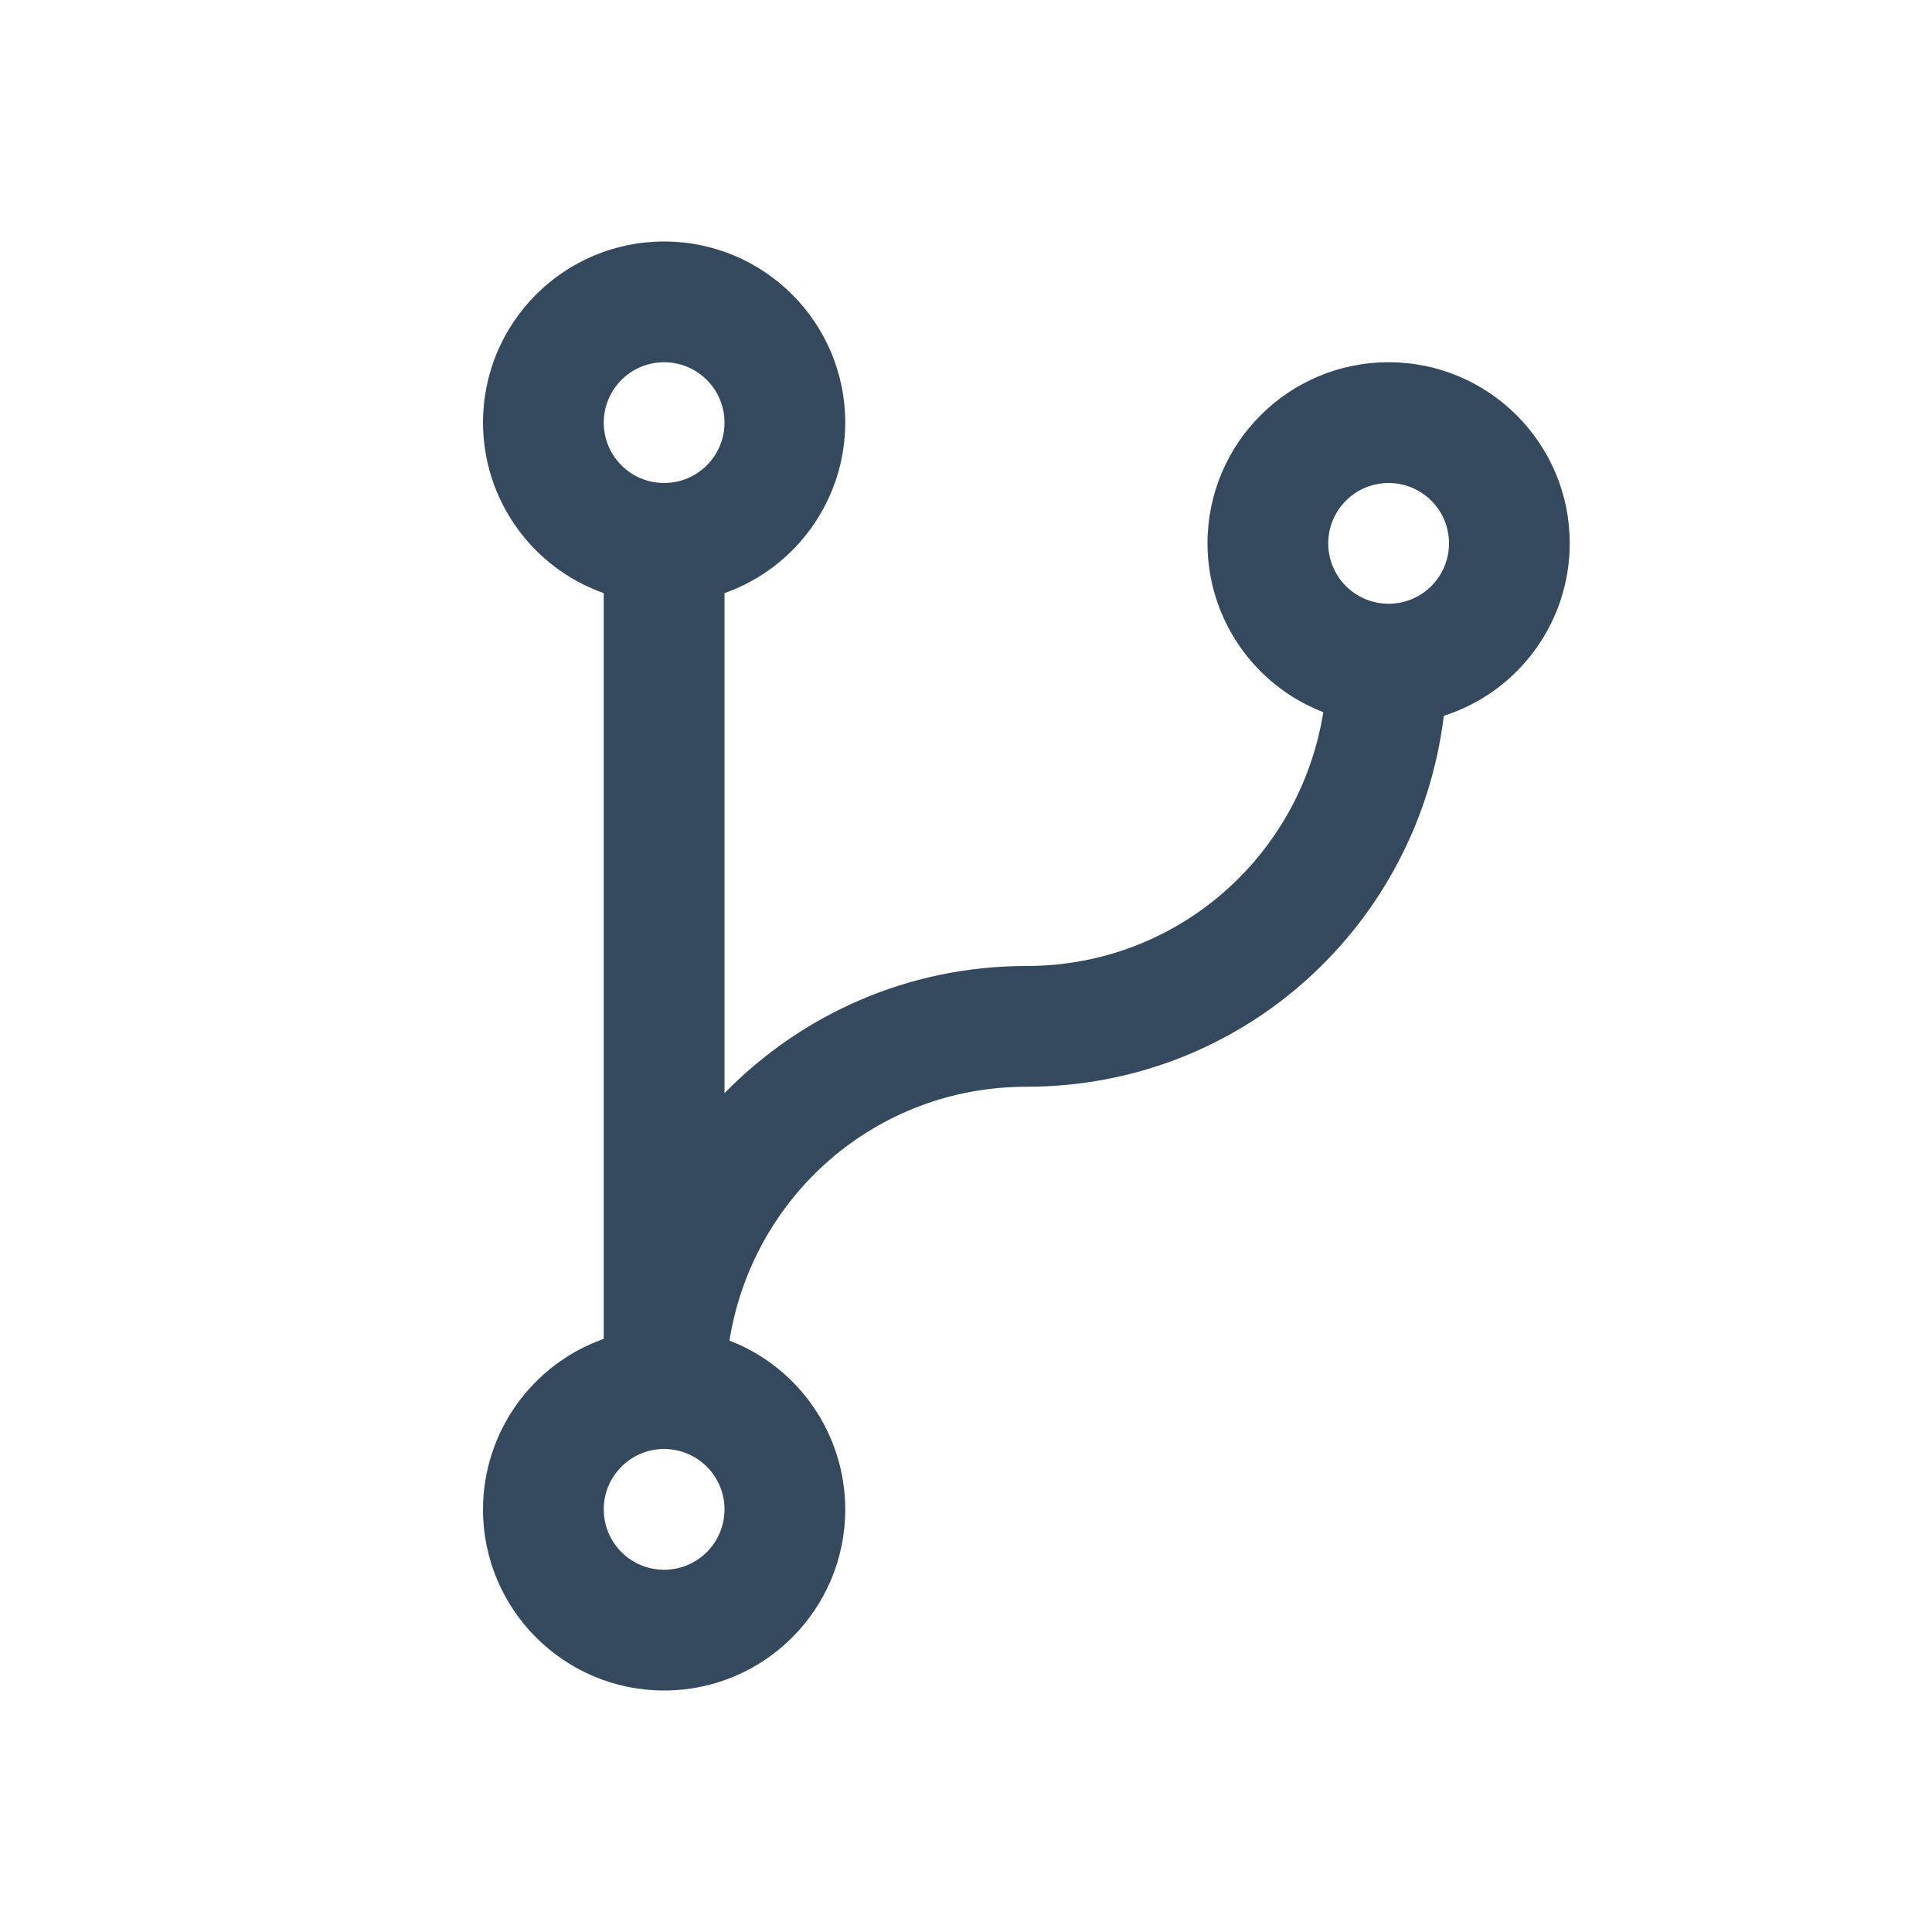
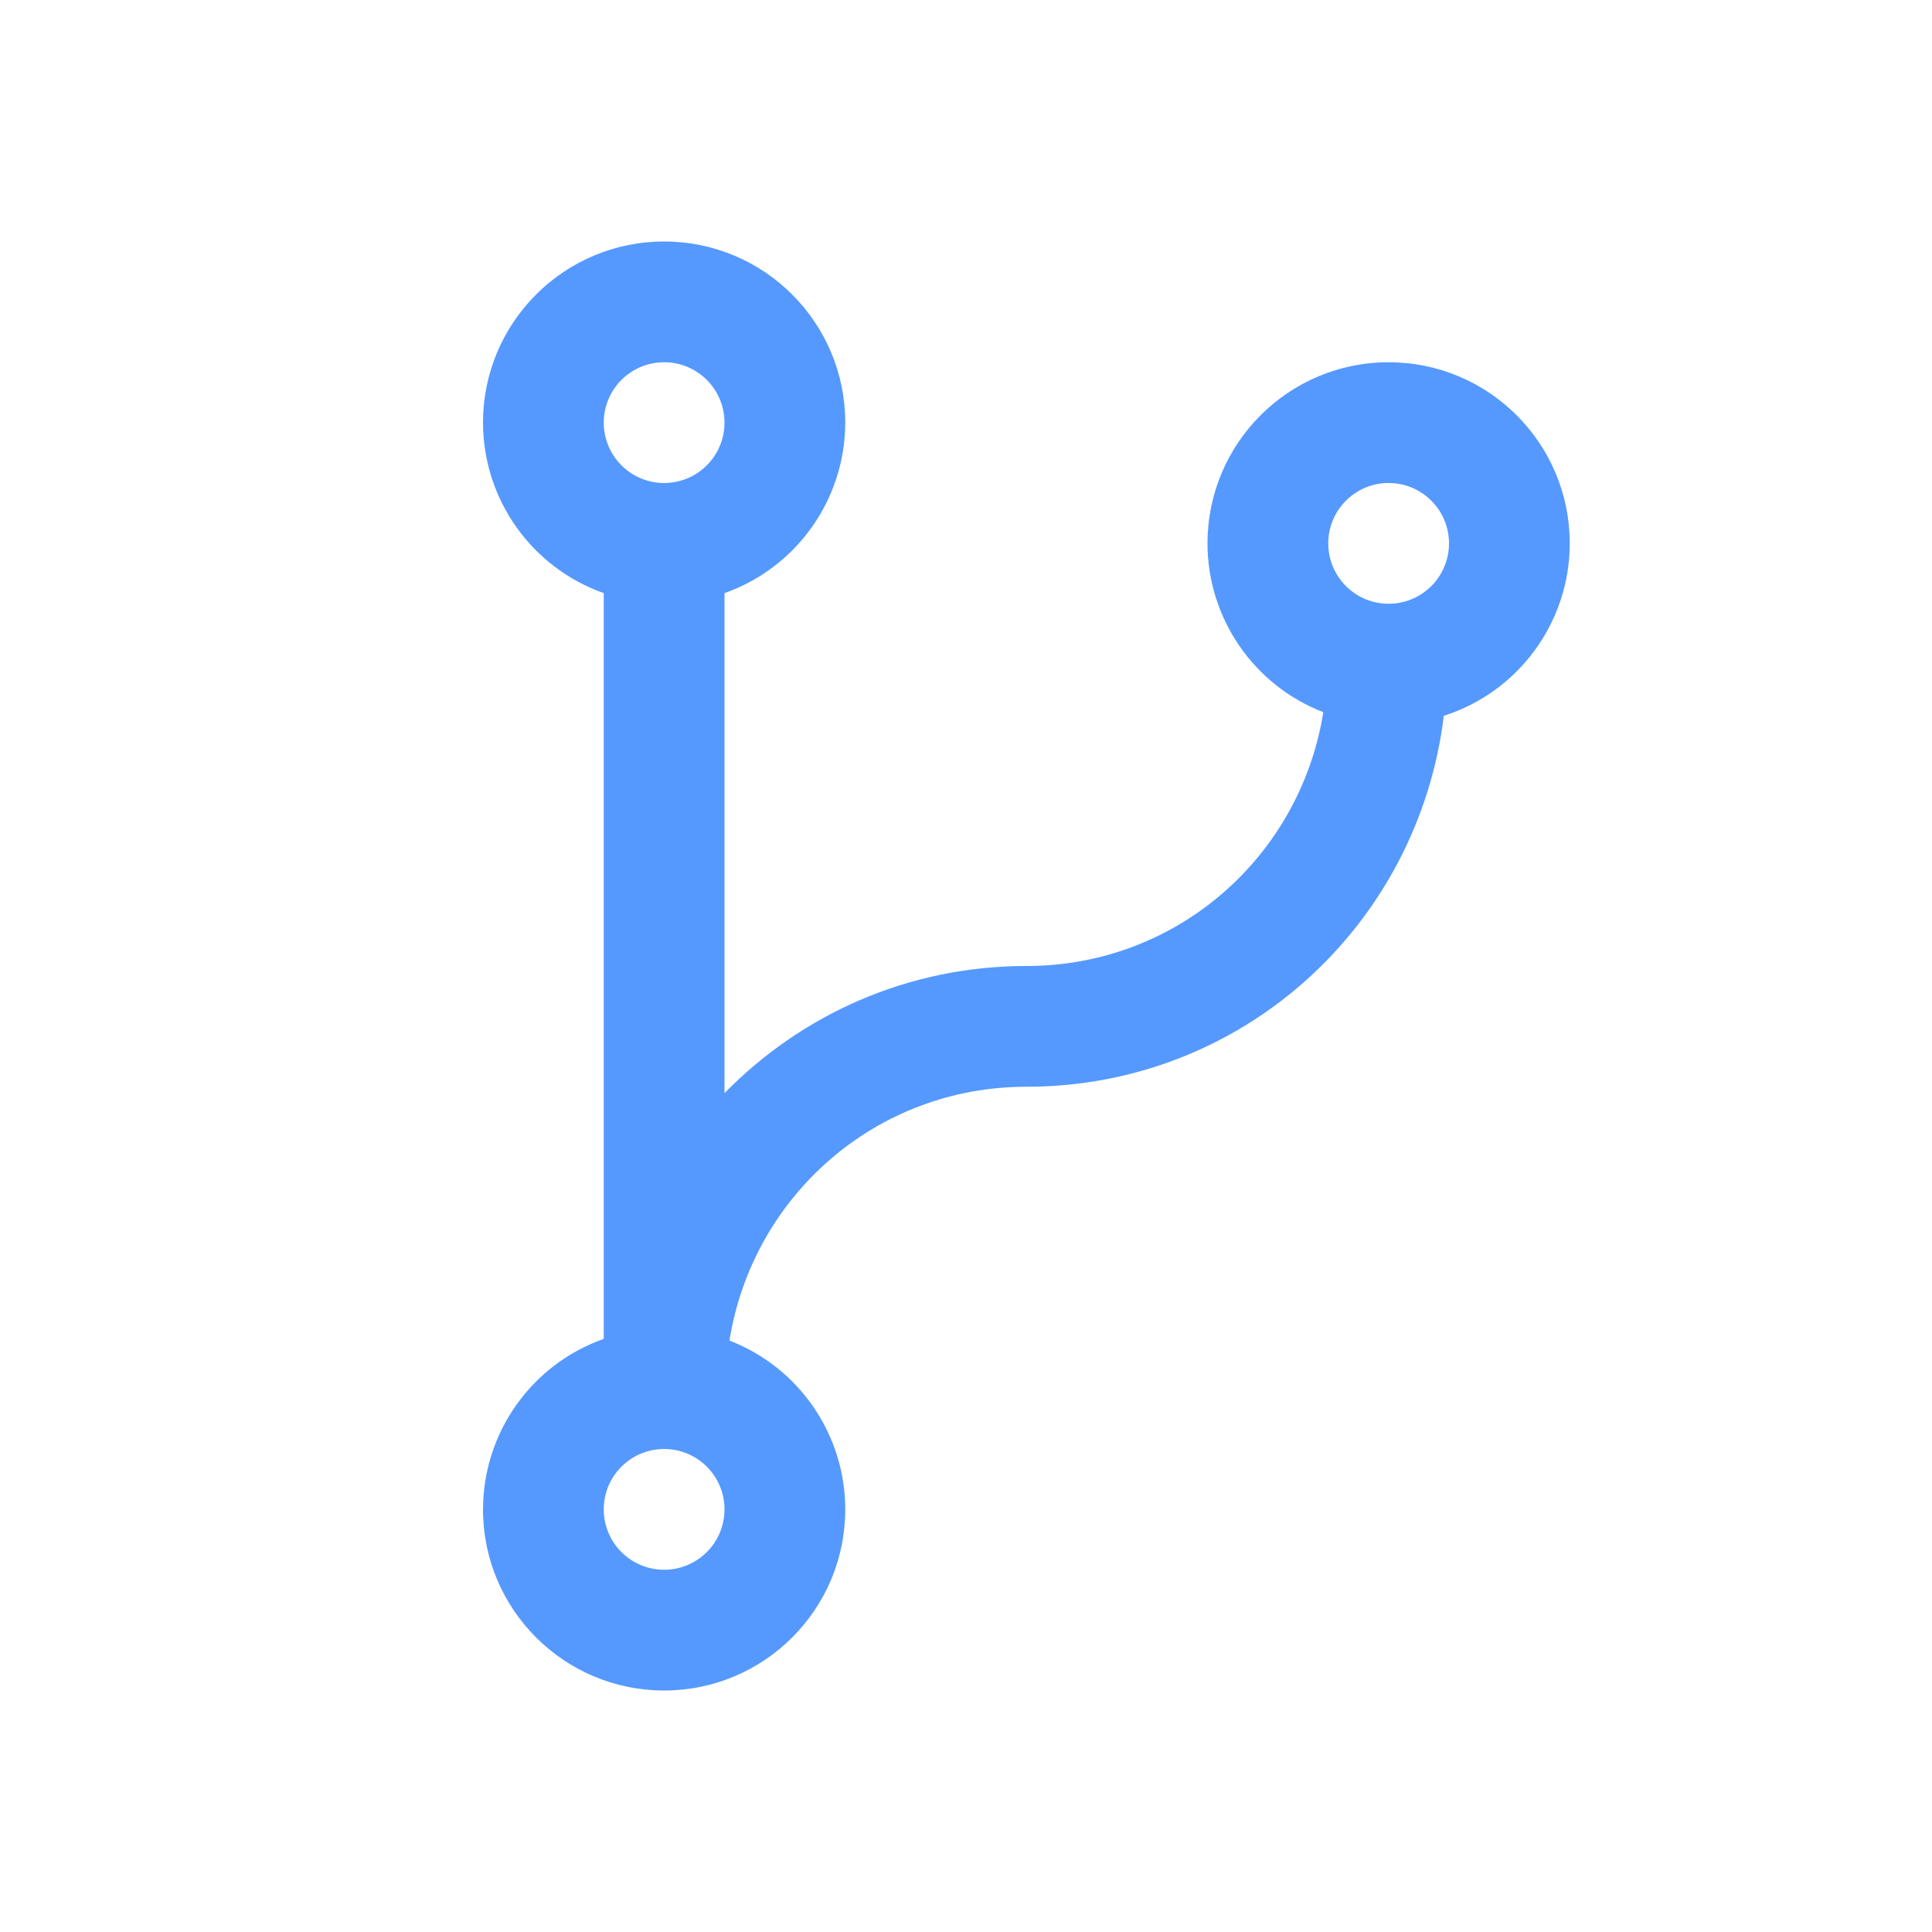
- <svg xmlns="http://www.w3.org/2000/svg" width="16" height="16" id="svg2" version="1.1" viewBox="0 0 16 16">
+ <svg xmlns="http://www.w3.org/2000/svg" viewBox="0 0 16 16" version="1.1" id="svg2" height="16" width="16">
  <defs id="defs4" />
-   <g id="layer1" transform="translate(0,-1036.362)">
-     <path style="opacity:1;fill:#34495d;fill-opacity:1;stroke:none;stroke-width:0.1;stroke-linecap:square;stroke-linejoin:miter;stroke-miterlimit:4;stroke-dasharray:none;stroke-dashoffset:0;stroke-opacity:1" d="M 5.5 2 A 1.5 1.5 0 0 0 4 3.5 A 1.5 1.5 0 0 0 5 4.912 L 5 11.088 A 1.5 1.5 0 0 0 4 12.5 A 1.5 1.5 0 0 0 5.5 14 A 1.5 1.5 0 0 0 7 12.5 A 1.5 1.5 0 0 0 6.041 11.102 C 6.232 9.908 7.251 9 8.5 9 C 10.292 9 11.745 7.661 11.957 5.928 A 1.5 1.5 0 0 0 13 4.5 A 1.5 1.5 0 0 0 11.5 3 A 1.5 1.5 0 0 0 10 4.5 A 1.5 1.5 0 0 0 10.959 5.898 C 10.768 7.092 9.749 8 8.5 8 C 7.517 8 6.635 8.404 6 9.053 L 6 4.912 A 1.5 1.5 0 0 0 7 3.5 A 1.5 1.5 0 0 0 5.5 2 z M 5.5 3 A 0.5 0.5 0 0 1 6 3.5 A 0.5 0.5 0 0 1 5.5 4 A 0.5 0.5 0 0 1 5 3.5 A 0.5 0.5 0 0 1 5.5 3 z M 11.5 4 A 0.5 0.5 0 0 1 12 4.5 A 0.5 0.5 0 0 1 11.5 5 A 0.5 0.5 0 0 1 11 4.5 A 0.5 0.5 0 0 1 11.5 4 z M 5.5 12 A 0.5 0.5 0 0 1 6 12.5 A 0.5 0.5 0 0 1 5.5 13 A 0.5 0.5 0 0 1 5 12.5 A 0.5 0.5 0 0 1 5.5 12 z " transform="translate(0,1036.362)" id="circle4175" />
+   <g transform="translate(0,-1036.362)" id="layer1">
+     <path id="circle4175" transform="translate(0,1036.362)" d="M 5.5 2 A 1.5 1.5 0 0 0 4 3.5 A 1.5 1.5 0 0 0 5 4.912 L 5 11.088 A 1.5 1.5 0 0 0 4 12.5 A 1.5 1.5 0 0 0 5.5 14 A 1.5 1.5 0 0 0 7 12.5 A 1.5 1.5 0 0 0 6.041 11.102 C 6.232 9.908 7.251 9 8.5 9 C 10.292 9 11.745 7.661 11.957 5.928 A 1.5 1.5 0 0 0 13 4.5 A 1.5 1.5 0 0 0 11.5 3 A 1.5 1.5 0 0 0 10 4.5 A 1.5 1.5 0 0 0 10.959 5.898 C 10.768 7.092 9.749 8 8.5 8 C 7.517 8 6.635 8.404 6 9.053 L 6 4.912 A 1.5 1.5 0 0 0 7 3.5 A 1.5 1.5 0 0 0 5.5 2 z M 5.5 3 A 0.5 0.5 0 0 1 6 3.5 A 0.5 0.5 0 0 1 5.5 4 A 0.5 0.5 0 0 1 5 3.5 A 0.5 0.5 0 0 1 5.5 3 z M 11.5 4 A 0.5 0.5 0 0 1 12 4.5 A 0.5 0.5 0 0 1 11.5 5 A 0.5 0.5 0 0 1 11 4.5 A 0.5 0.5 0 0 1 11.5 4 z M 5.5 12 A 0.5 0.5 0 0 1 6 12.5 A 0.5 0.5 0 0 1 5.5 13 A 0.5 0.5 0 0 1 5 12.5 A 0.5 0.5 0 0 1 5.5 12 z " style="opacity:1;fill:#5599ff;fill-opacity:1;stroke:none;stroke-width:0.1;stroke-linecap:square;stroke-linejoin:miter;stroke-miterlimit:4;stroke-dasharray:none;stroke-dashoffset:0;stroke-opacity:1" />
  </g>
</svg>
